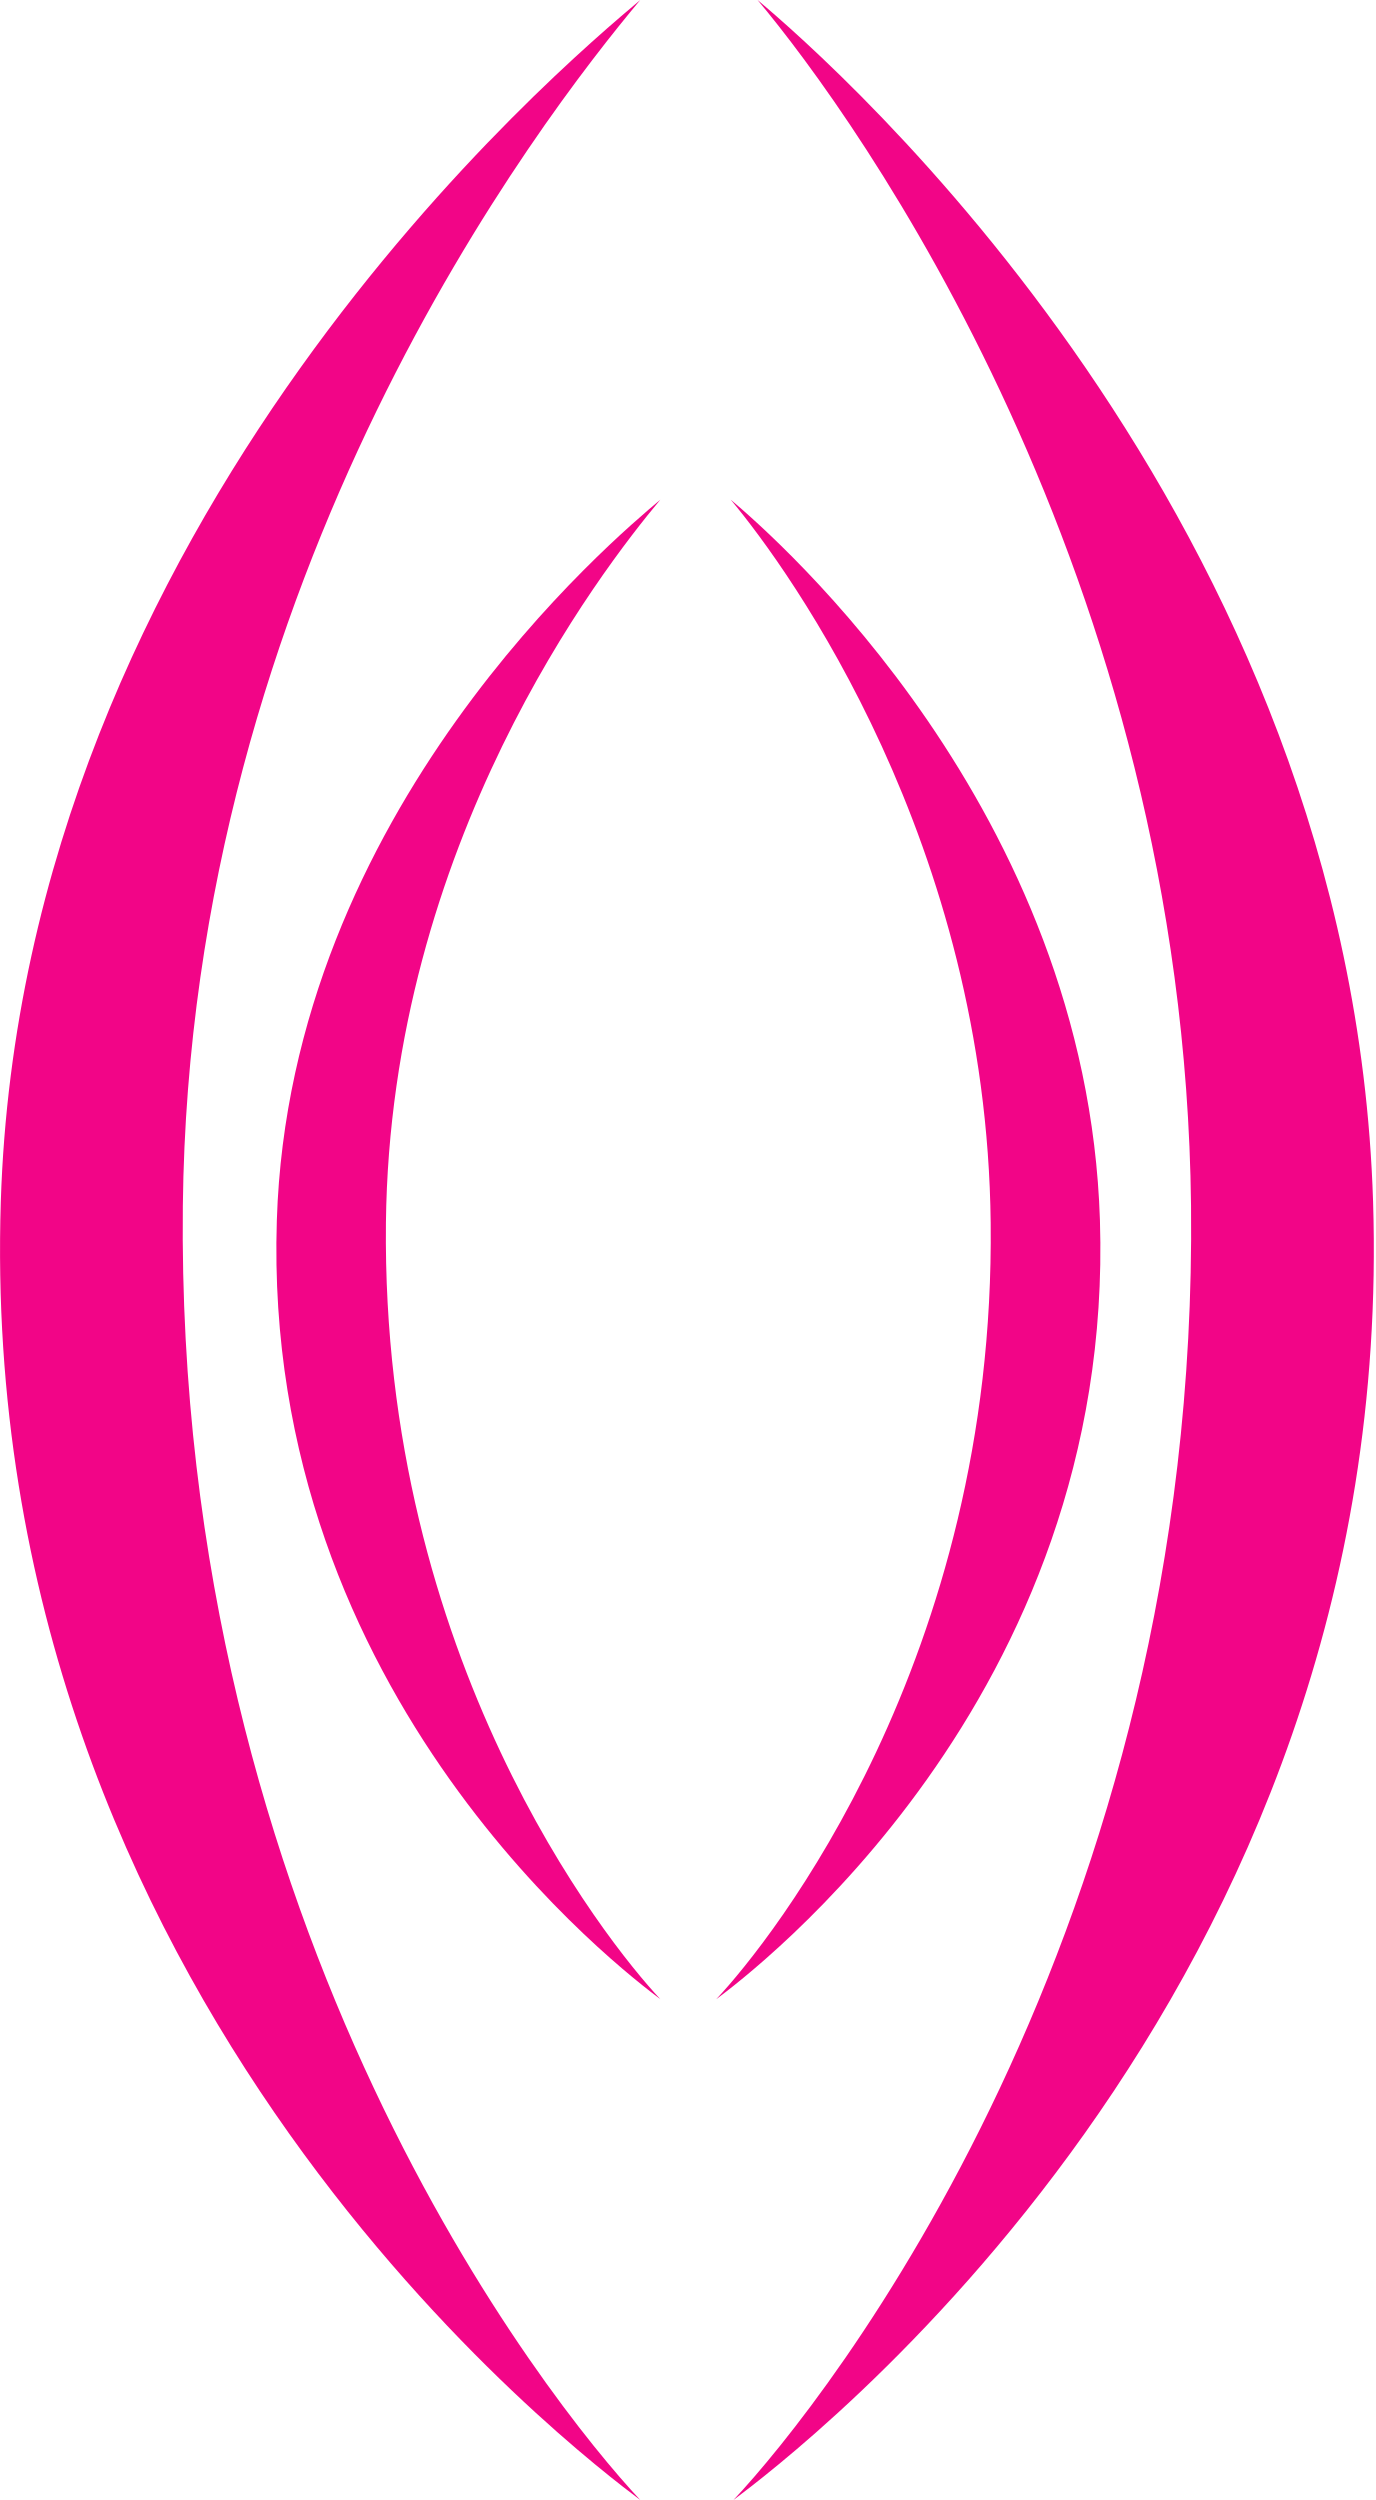
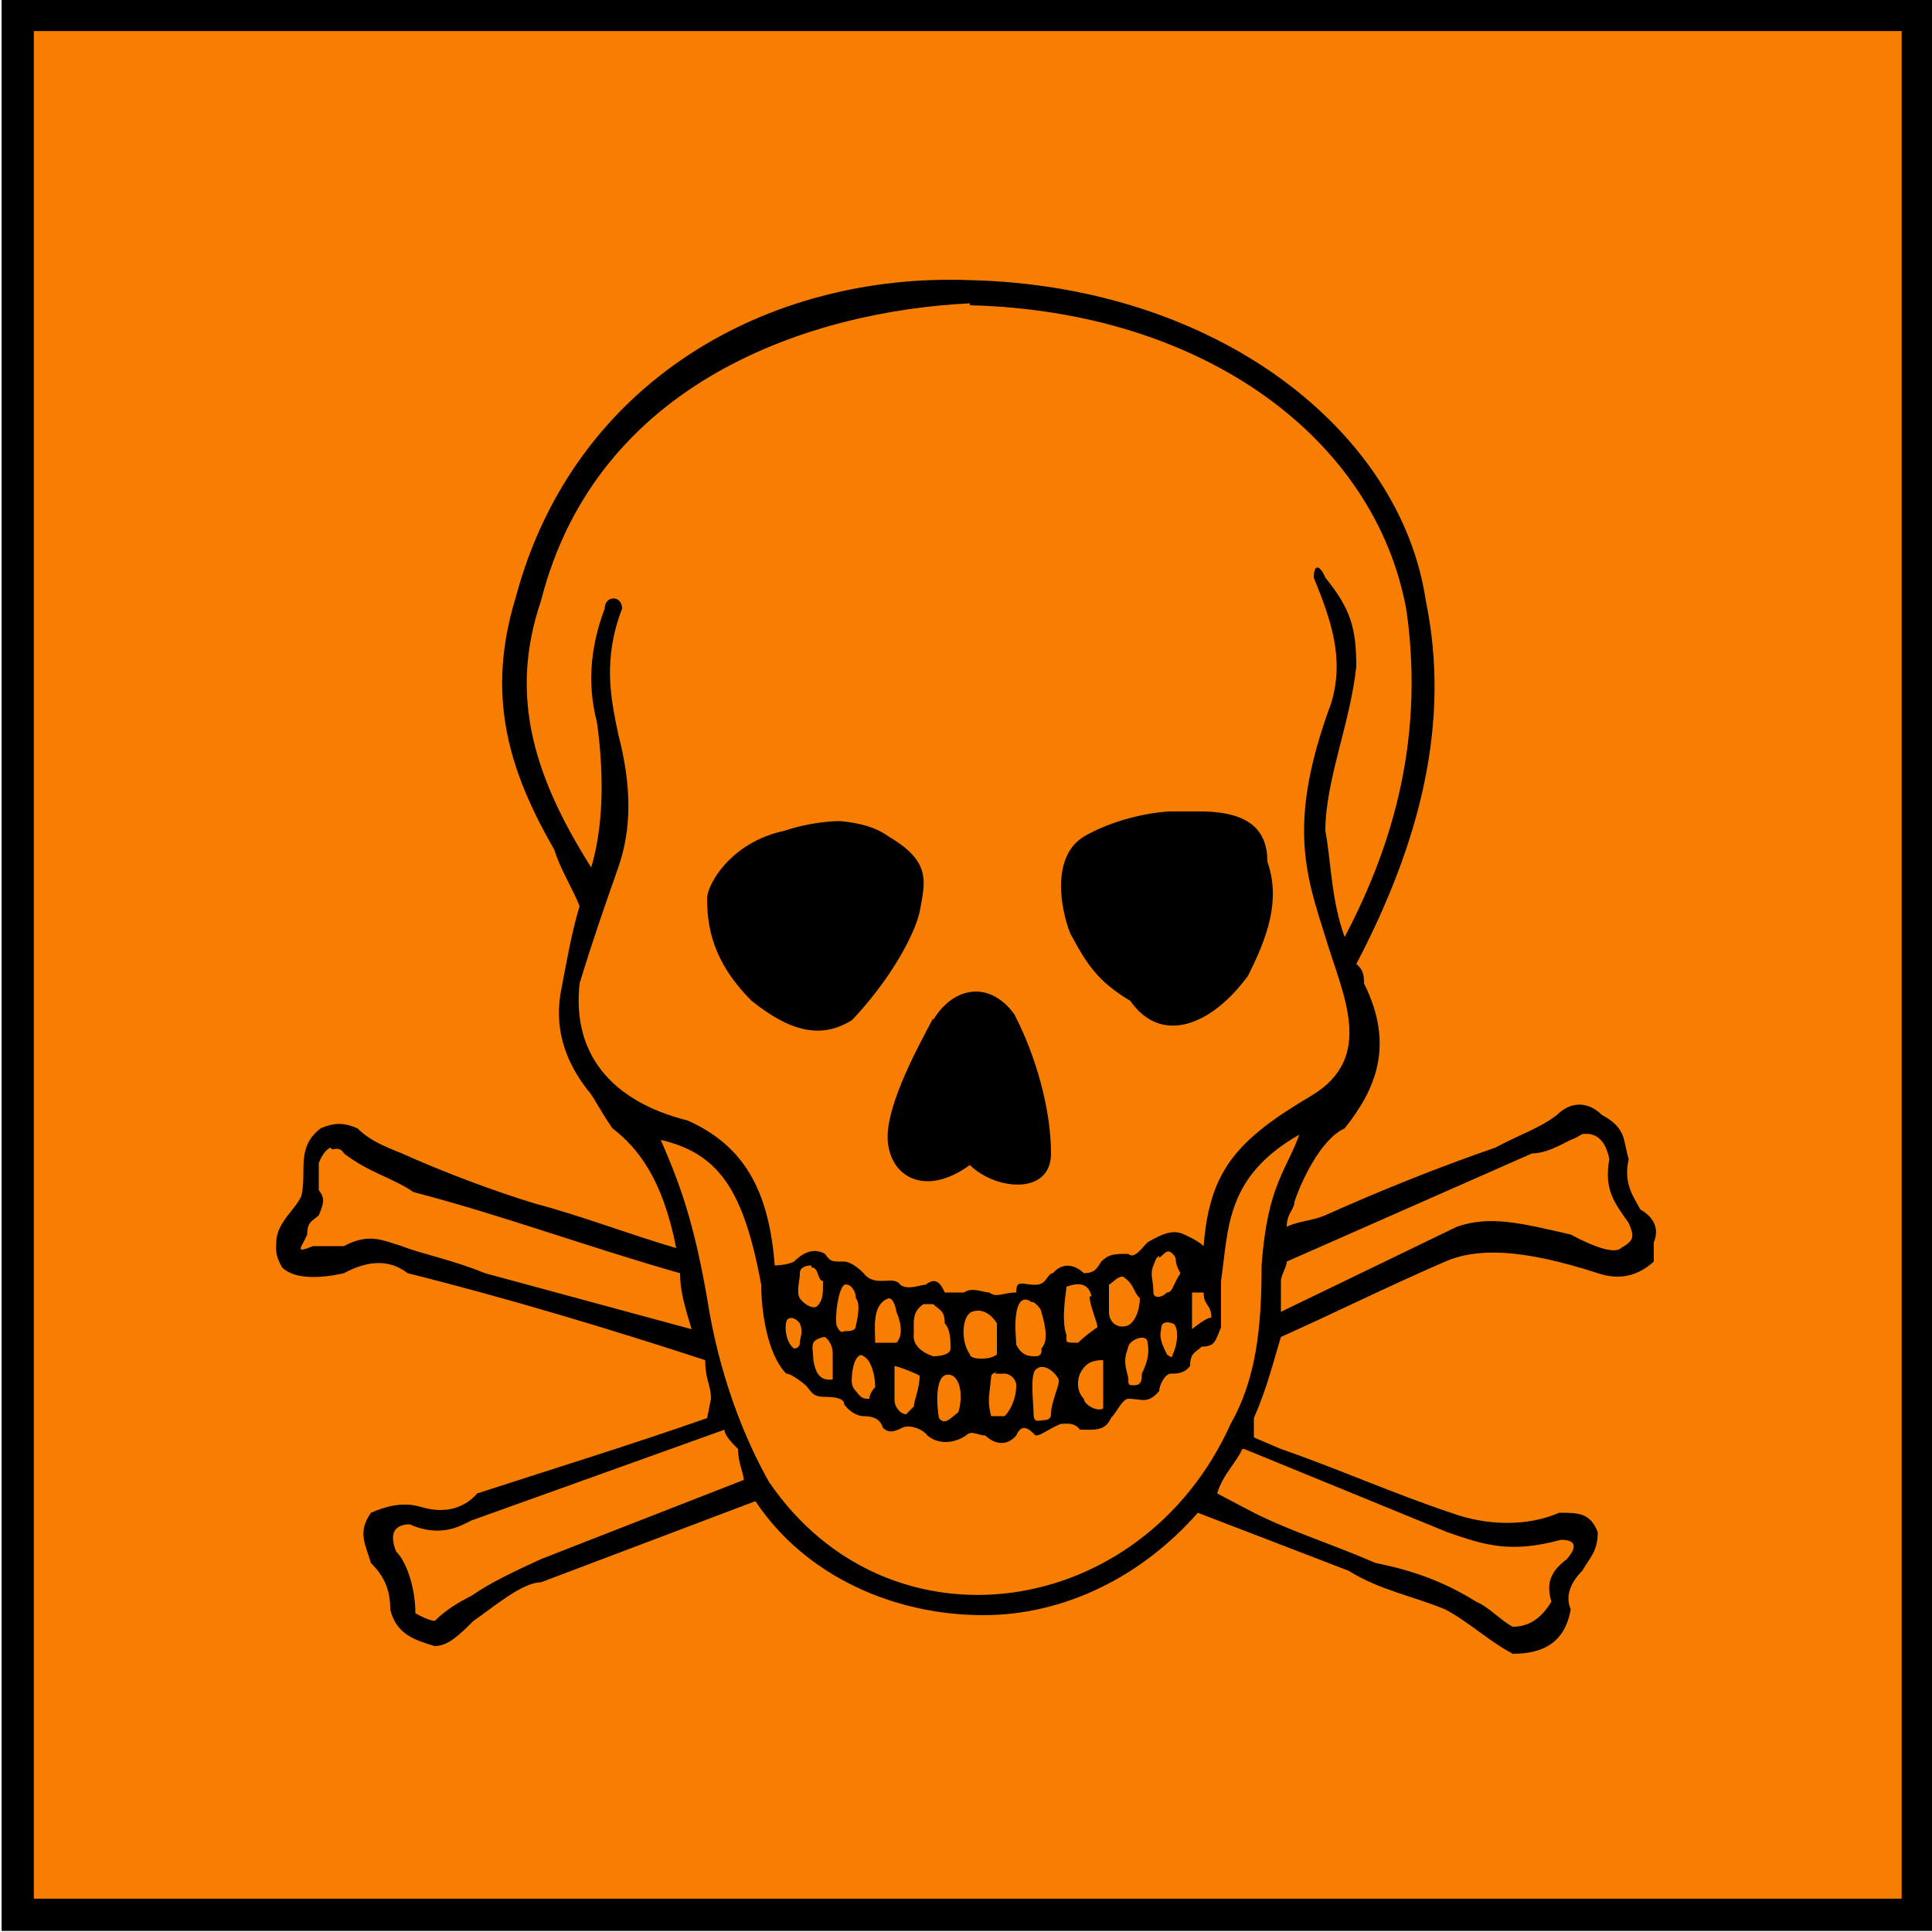
- <svg xmlns="http://www.w3.org/2000/svg" version="1.2" viewBox="0 0 856 1556" width="856" height="1556">
-   <style>
- 		.s0 { fill: #f20587 } 
- 	</style>
-   <g id="Layer">
-     <path id="Layer" class="s0" d="m471.5 0c47.6 40 369.6 321.9 383.1 747.7 15.7 496.7-361.5 780.7-398.1 808.3 58-61.7 289.7-354.2 284.8-805.7-4.3-393.2-207.5-676-269.8-750.3z" />
-     <path id="Layer" class="s0" d="m398.5 0c-47.5 40-384.6 322.2-398 747.9-15.7 496.7 361.4 780.5 398 808.1-57.9-61.7-289.6-353.9-284.7-805.4 4.2-393.3 222.5-676.3 284.7-750.6z" />
-   </g>
-   <g id="Layer copy 3">
-     <path id="Layer" class="s0" d="m454.8 311c28.5 24 221.7 193.1 229.8 448.5 9.4 297.9-216.8 468.3-238.8 484.8 34.8-37 173.8-212.4 170.8-483.2-2.5-235.9-124.5-405.5-161.8-450.1z" />
-     <path id="Layer" class="s0" d="m411 311c-28.5 24-230.7 193.2-238.7 448.6-9.5 297.9 216.8 468.2 238.7 484.7-34.7-37-173.7-212.3-170.8-483.1 2.6-235.9 133.5-405.6 170.8-450.2z" />
-   </g>
+ <svg xmlns="http://www.w3.org/2000/svg" width="500" height="500" version="1.0" viewBox="0 0 1 1" id="svg2">
+   <defs id="defs2" />
+   <path fill="#ff7d00" stroke="#000000" stroke-miterlimit="10.433" stroke-width="0.461" d="m 182.85,519.35 h 27.19 v 27.15 h -27.19 z" transform="matrix(0.03617,0,0,-0.03622,-6.604516,19.80195)" id="path1" style="display:inline;fill:#f77e00;fill-opacity:1" />
+   <path d="M.502.145C.398.141.297.197.267.309.251.361.264.4.287.44c.003.01.009.019.013.029C.296.482.293.499.29.515c-.003.02.004.036.014.049.003.003.006.01.013.02.013.01.026.026.033.062C.326.639.3.629.277.623.254.616.228.606.208.597.198.593.191.59.185.584c-.007-.003-.012-.003-.019 0C.153.594.159.606.156.619.153.626.143.633.143.643c0 .003-.001.006.003.013C.152.662.165.662.178.659c.013-.007.024-.007.033 0 .052.013.105.029.154.045 0 .01.003.013.003.02L.366.734C.326.748.287.76.247.773.241.78.231.784.218.78.208.777.199.78.192.783c-.007.01-.003.016 0 .026.007.007.01.014.01.024.003.013.013.016.023.019.007 0 .013-.006.02-.013C.254.833.27.819.28.819L.391.777C.417.816.463.836.509.836c.042 0 .082-.02.111-.053l.078.03c.016.01.033.013.05.02.013.007.022.016.035.023.016 0 .027-.006.03-.023C.81.826.813.819.819.813.823.806.827.803.827.793.823.783.817.783.807.783c-.016.007-.037.007-.056 0C.721.773.692.76.663.75L.649.744c0-.003 4.2e-7-.006 0-.01C.656.718.659.705.663.692.692.679.718.666.748.653.764.646.787.646.827.659.836.662.846.662.856.653c0-.003 2.1e-7-.007 0-.01C.859.636.856.63.849.626.846.62.84.613.843.6.84.59.842.584.829.577c-.007-.007-.016-.007-.023 0C.797.584.787.587.774.594.745.604.715.616.686.629.679.632.672.632.666.635c0-.007.004-.009.004-.013C.673.613.683.59.696.584.712.564.722.541.706.509c0-.003-0-.007-.004-.01C.735.436.751.374.738.311.725.223.63.148.502.145zm0 .013c.121.003.21.069.226.158C.738.387.718.443.696.485.689.466.689.446.686.43c0-.026.013-.056.016-.085 0-.02-.003-.03-.016-.046-.003-.007-.006-.007-.006 0C.689.321.696.341.689.364.666.426.676.453.686.485.695.515.712.547.679.567.64.59.626.606.623.645.62.642.613.639.613.639.607.636.601.639.594.643.591.646.587.652.584.649c-.007 0-.01 0-.014.004C.568.656.567.659.561.659c-.003-.003-.01-.007-.016 0-.003 0-.003.006-.009.006-.007 0-.01-.003-.01.004-.007 0-.01.003-.014 0-.003 0-.009-.003-.013 0-.003 0-.01 4.1e-7-.01 0C.486.662.483.662.479.665c-.003 0-.009.003-.013 0C.464.662.46.663.457.663c-.003 0-.007-0-.01-.004C.444.656.44.653.437.653c-.007 0-.007-0-.01-.004C.42.645.414.65.411.653.407.655.401.655.401.655.398.616.385.593.356.58.316.57.296.545.3.509c.007-.023.013-.04.02-.06.007-.02.007-.042 0-.069C.316.361.312.341.322.315c0-.007-.009-.007-.009 0C.307.331.303.351.309.374.313.403.312.429.306.449.277.403.263.361.28.311.309.197.42.161.502.157zM.605.42C.59.421.573.426.561.433.54.446.553.483.555.485c.007.013.013.023.03.033.016.023.042.013.061-.013C.656.485.663.466.656.446c0-.016-.009-.026-.035-.026-.005 0-.01-0-.015 0zM.435.425C.426.425.415.427.406.43.378.436.366.458.366.465c-0.0.015.003.033.023.053.02.016.036.02.052.01C.46.508.473.485.476.472.479.456.482.446.46.433.453.428.445.426.435.425zm.048.102C.474.544.456.577.46.594c.003.016.02.025.042.009.013.013.042.016.042-.006 0-.023-.008-.051-.019-.072C.512.507.493.511.483.528zm.19.059C.666.606.656.613.653.655c0 .033-.003.059-.016.082C.591.839.46.858.398.767.385.744.372.711.366.672.359.632.352.613.342.59.372.597.385.616.394.665c0 .013.003.036.013.046.003 0 .01.006.01.006.003.003.003.006.01.006.006 0 .01.001.01.004.003.004.007.006.01.006.007 0 .009.003.01.006.003.003.006.002.01 0 .004-.002.011.001.013.004.006.005.014.004.02 0 .003-.003.006 0 .01 0 .003.003.01.007.016 0 .003-.007.007-.003.01 0 .003 0 .006-.003.013-.006.003 0 .007-.001.01.003.007 0 .013.001.016-.006C.578.731.581.724.584.724c.007 0 .01.003.016-.004 0-.003.003-.009.006-.009.003 0 .007-0.0.01-.004 0-.007.003-.007.006-.01.007 0 .007-.003.01-.01V.663C.636.636.634.609.673.587zm.146.001C.826.586.831.59.833.6c-.003.016.003.023.01.033.003.007.003.009-.004.013C.836.649.826.646.813.639.787.633.771.629.754.635L.663.679V.663c0-.003.003-.007.003-.01l.127-.056C.8.597.807.593.813.59.816.589.817.588.819.587zM.172.595C.175.594.177.595.178.597c.013.01.026.013.036.02C.26.629.306.646.352.659c0 .01.003.019.006.029L.251.659C.234.652.218.649.208.645c-.01-.003-.017-.007-.03 0H.162C.152.649.156.646.159.639c-4.1e-7-.007.003-.007.006-.01.003-.007.003-.009 0-.013-4.2e-7-.003 0-.01 0-.014.002-.005.004-.007.006-.008zm.428.056C.603.649.604.646.607.649c.003.003 0.0.003.004.01C.607.665.607.669.604.669c-.003.003-.007.003-.007 0 4.1e-7-.007-.002-.009 0-.014S.598.652.6.65zm-.18.005c.004 0 .003.007.006.007 0 .007 0.0.01-.003.013C.421.678.416.675.414.672s-2.1e-7-.009 0-.013c0-.003.003-.004.006-.004zm.161.005c.001 0.0.002.001.003.002.003.003.003.006.006.009 0 .003-.001.011-.006.014C.579.688.574.685.574.679V.665C.577.663.579.66.582.661zM.437.665C.44.664.443.668.443.672c.003.003 0 .014 0 .014 2.1e-7.003-.003.003-.006.003 0 0-.002.002-.004-.003C.432.681.434.667.437.665zm.127.006c0.0.005.004.013.004.016C.562.691.558.695.558.695c-.007 0-.006-0-.006-.004-.003-.008 0-.023 0-.025.003-.001.011-.004.013.005zM.617.669c.003 0 .006 4.1e-7.006 0 0 .007.004.006.004.013-.003 0-.01.006-.01.006V.669zM.46.672c.003 0 .004.007.004.007.003.007.003.013 0 .016H.453C.453.688.451.675.46.672zm.075.002c.004.003.004.005.004.005.003.01.003.016 0 .019 4.1e-7 0 .001.004-.003.004-.003 0-.007 0-.01-.006 0-.003-.001-.01 0-.016C.527.673.53.671.534.674zM.478.675c.002-0.0.004 0 .005 0 .003.003.006.003.006.01.003.003.003.009.003.013 0 .003-.005.004-.009.004C.477.7.472.696.473.69.473.684.472.679.478.675zm.025.004c.005-.002.01.001.013.006v.016c-.003.003-.014.003-.014 0C.497.694.498.681.503.679zM.414.685C.416.69.414.692.414.695.414.698.411.698.411.698.407.695.406.688.407.684.408.681.412.682.414.685zM.607.685c.003.001.003.01 0 .016 0 .003-.003 0-.003 0C.601.695.6.692.601.688.601.684.604.684.607.685zM.427.692c.001.001.004.003.004.009v.013C.424.715.422.71.421.704c0-.003-.001-.007 0-.009C.422.693.426.692.427.692zm.167.003C.595.7.594.705.591.711c0 .003 0 .006-.004.006-.003 0-.003-0-.003-.004-.003-.01-.001-.012 0-.016S.594.69.594.695zM.447.702c.004.002.006.01.006.016 0 0-.003.003-.003.006-.003 0-.004 0-.007-.004C.44.717.441.714.441.711.442.703.445.7.447.702zm.124.003c4.1e-7.01 0 .017 0 .024C.568.731.561.727.561.724.558.721.557.716.559.711.562.705.566.704.571.704zm-.108.002c.004.001.009.003.013.005 0 .007-.003.013-.003.016l-.004.004c-.003 0-.006-.004-.006-.007-2.9e-7-.006 0-.012 0-.018zm.085.008c0 .003-.004.011-.004.017 0 .003-.003.003-.003.003-.003 4.2e-7-.006.002-.006-.003C.535.727.533.712.536.709.54.705.546.71.548.714zM.515.711c.001-0.0.003 0 .005 0 .003 0 .006.003.006.006 0 .007-.003.013-.006.016 0 4.2e-7-.004 0-.007 0-.002-.008-.001-.01 0-.02 0-.002.001-.002.003-.003zM.493.712c.005.003.005.013.003.019C.492.734.489.738.486.734.485.729.483.708.493.712zm-.118.028c2e-7 .003.004.007.007.01 0 .007.003.013.003.016L.28.807C.267.813.254.819.244.826.238.829.231.833.225.839c0 0-.003-0-.01-.004C.215.823.211.809.205.803.201.793.205.789.212.789.228.796.238.79.244.787L.375.74zm.269.01.105.043c.02.007.033.011.059.004.007 0 .009.003.003.01C.803.813.8.819.803.829.797.839.79.842.783.842.777.839.771.832.764.829.748.819.732.813.712.809.689.799.669.793.649.783L.63.773C.633.763.64.757.643.75z" id="path2" />
</svg>
